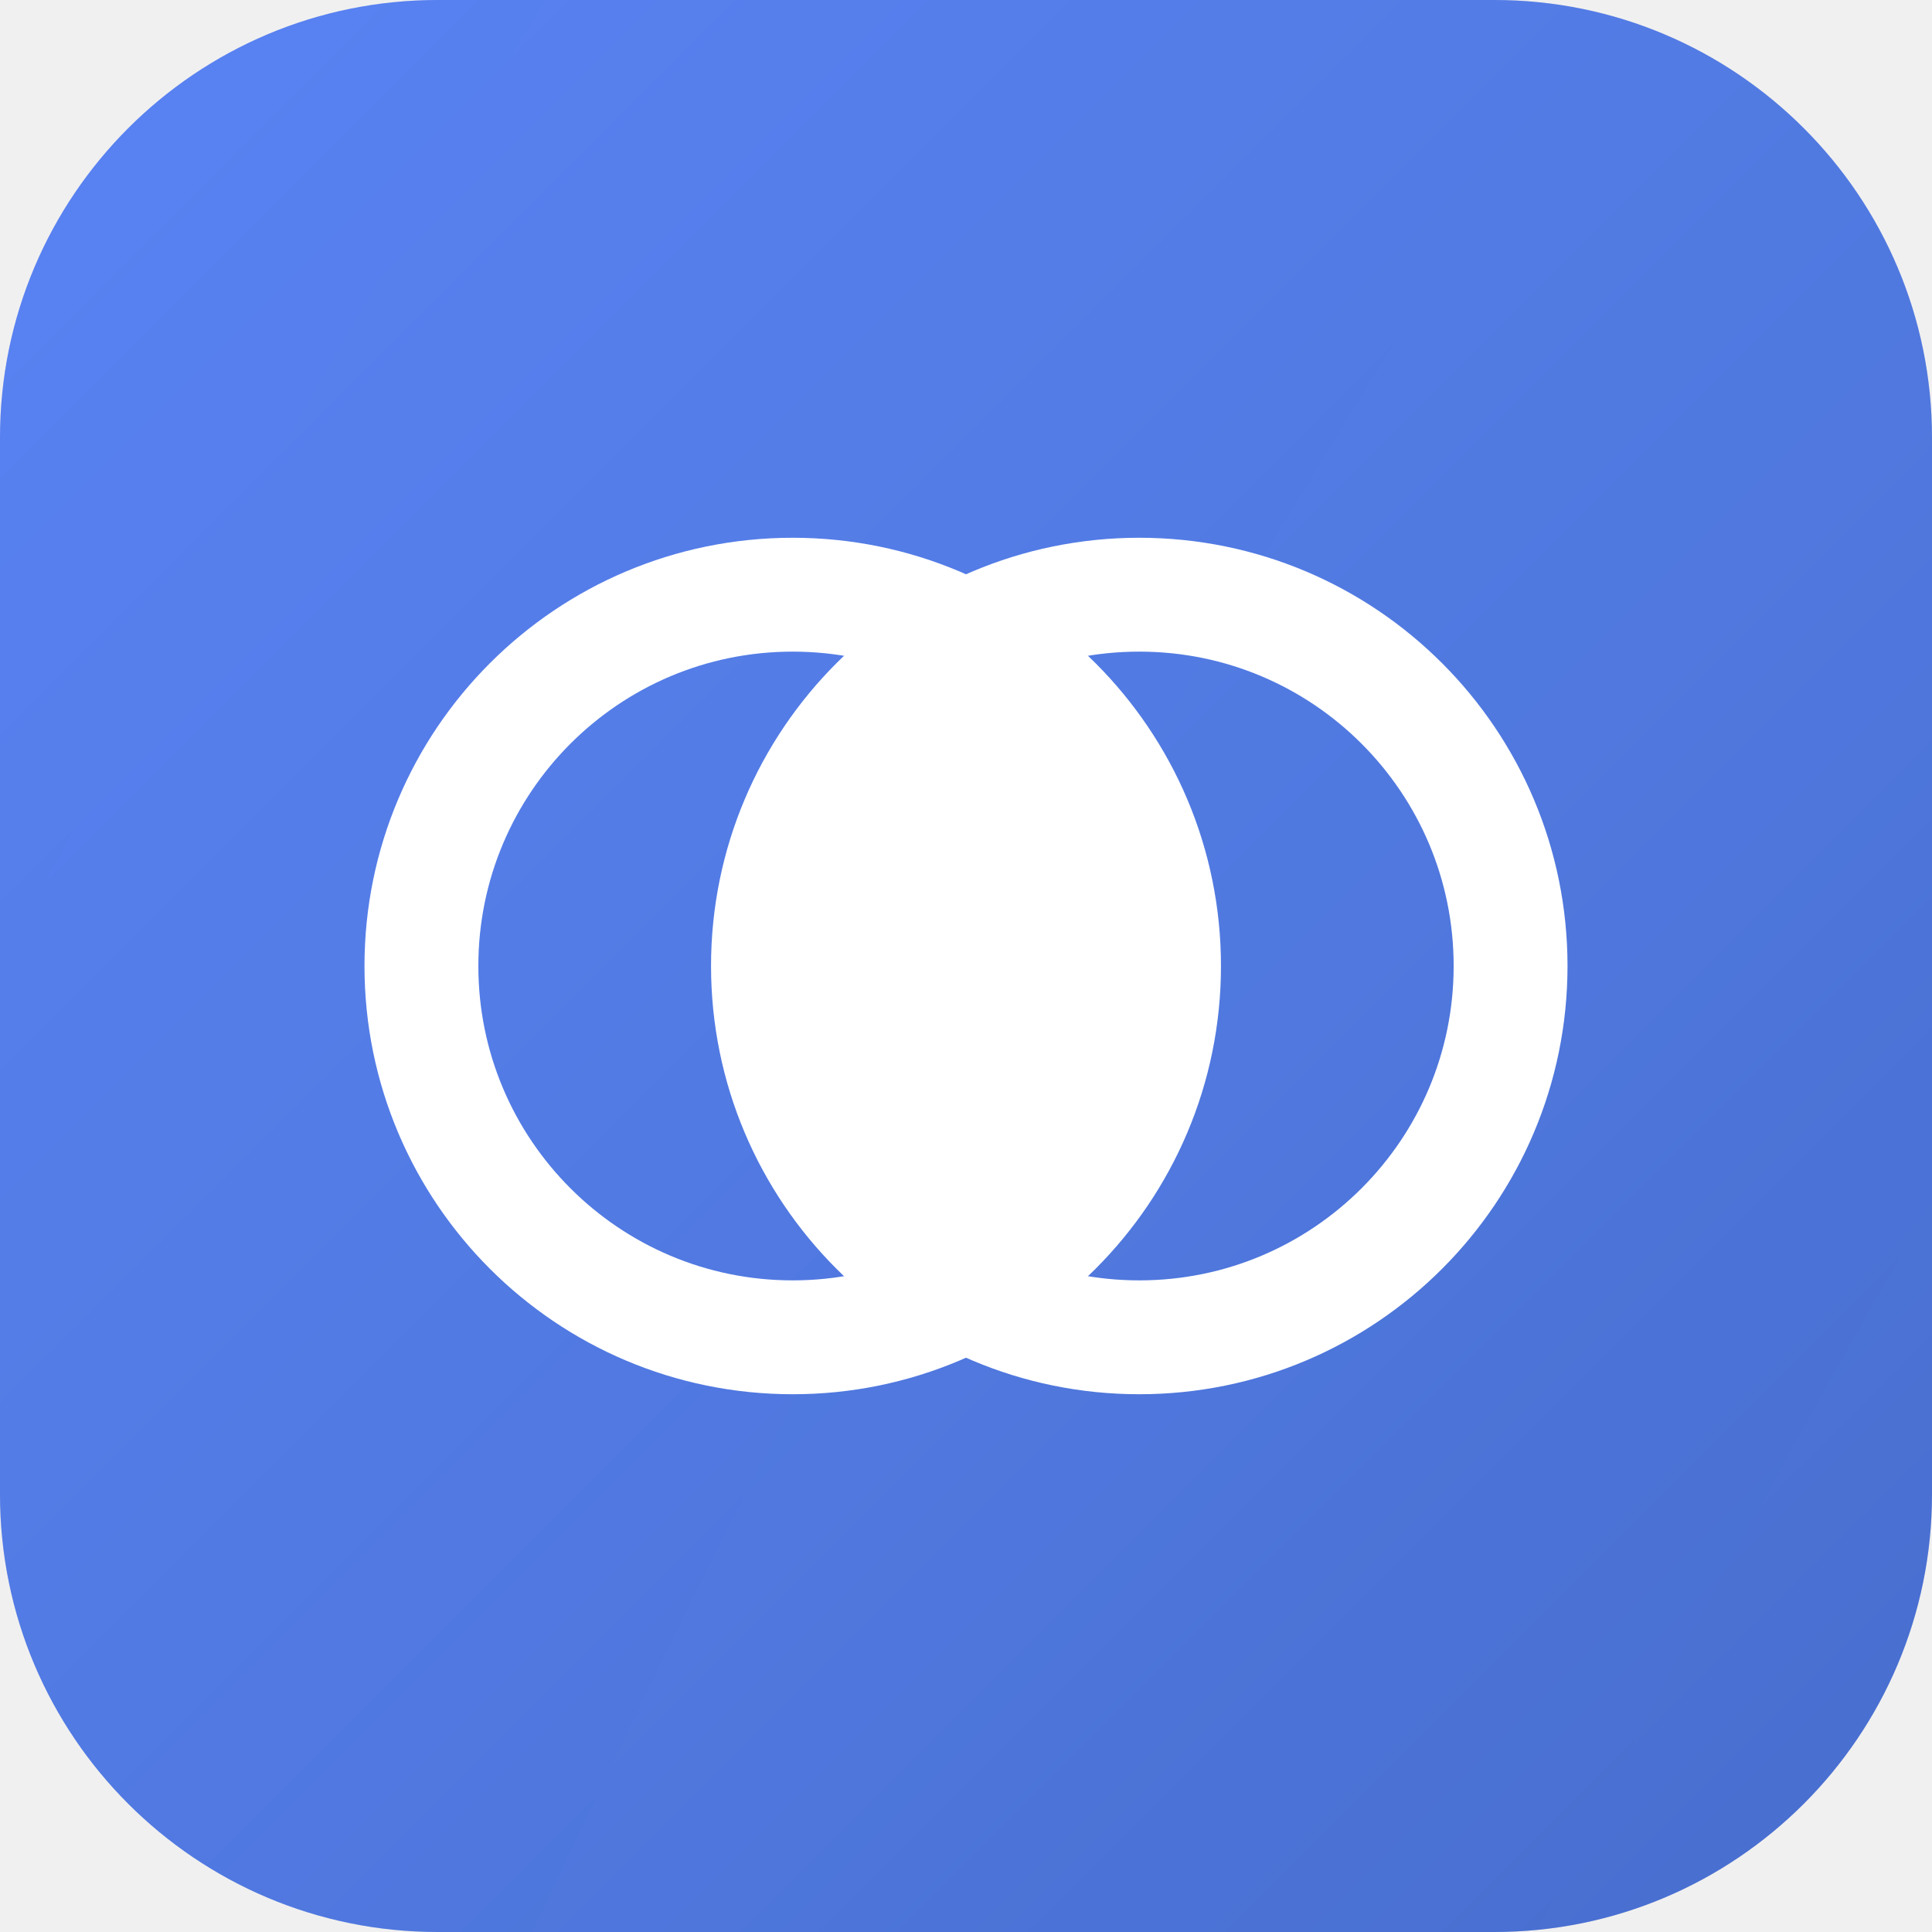
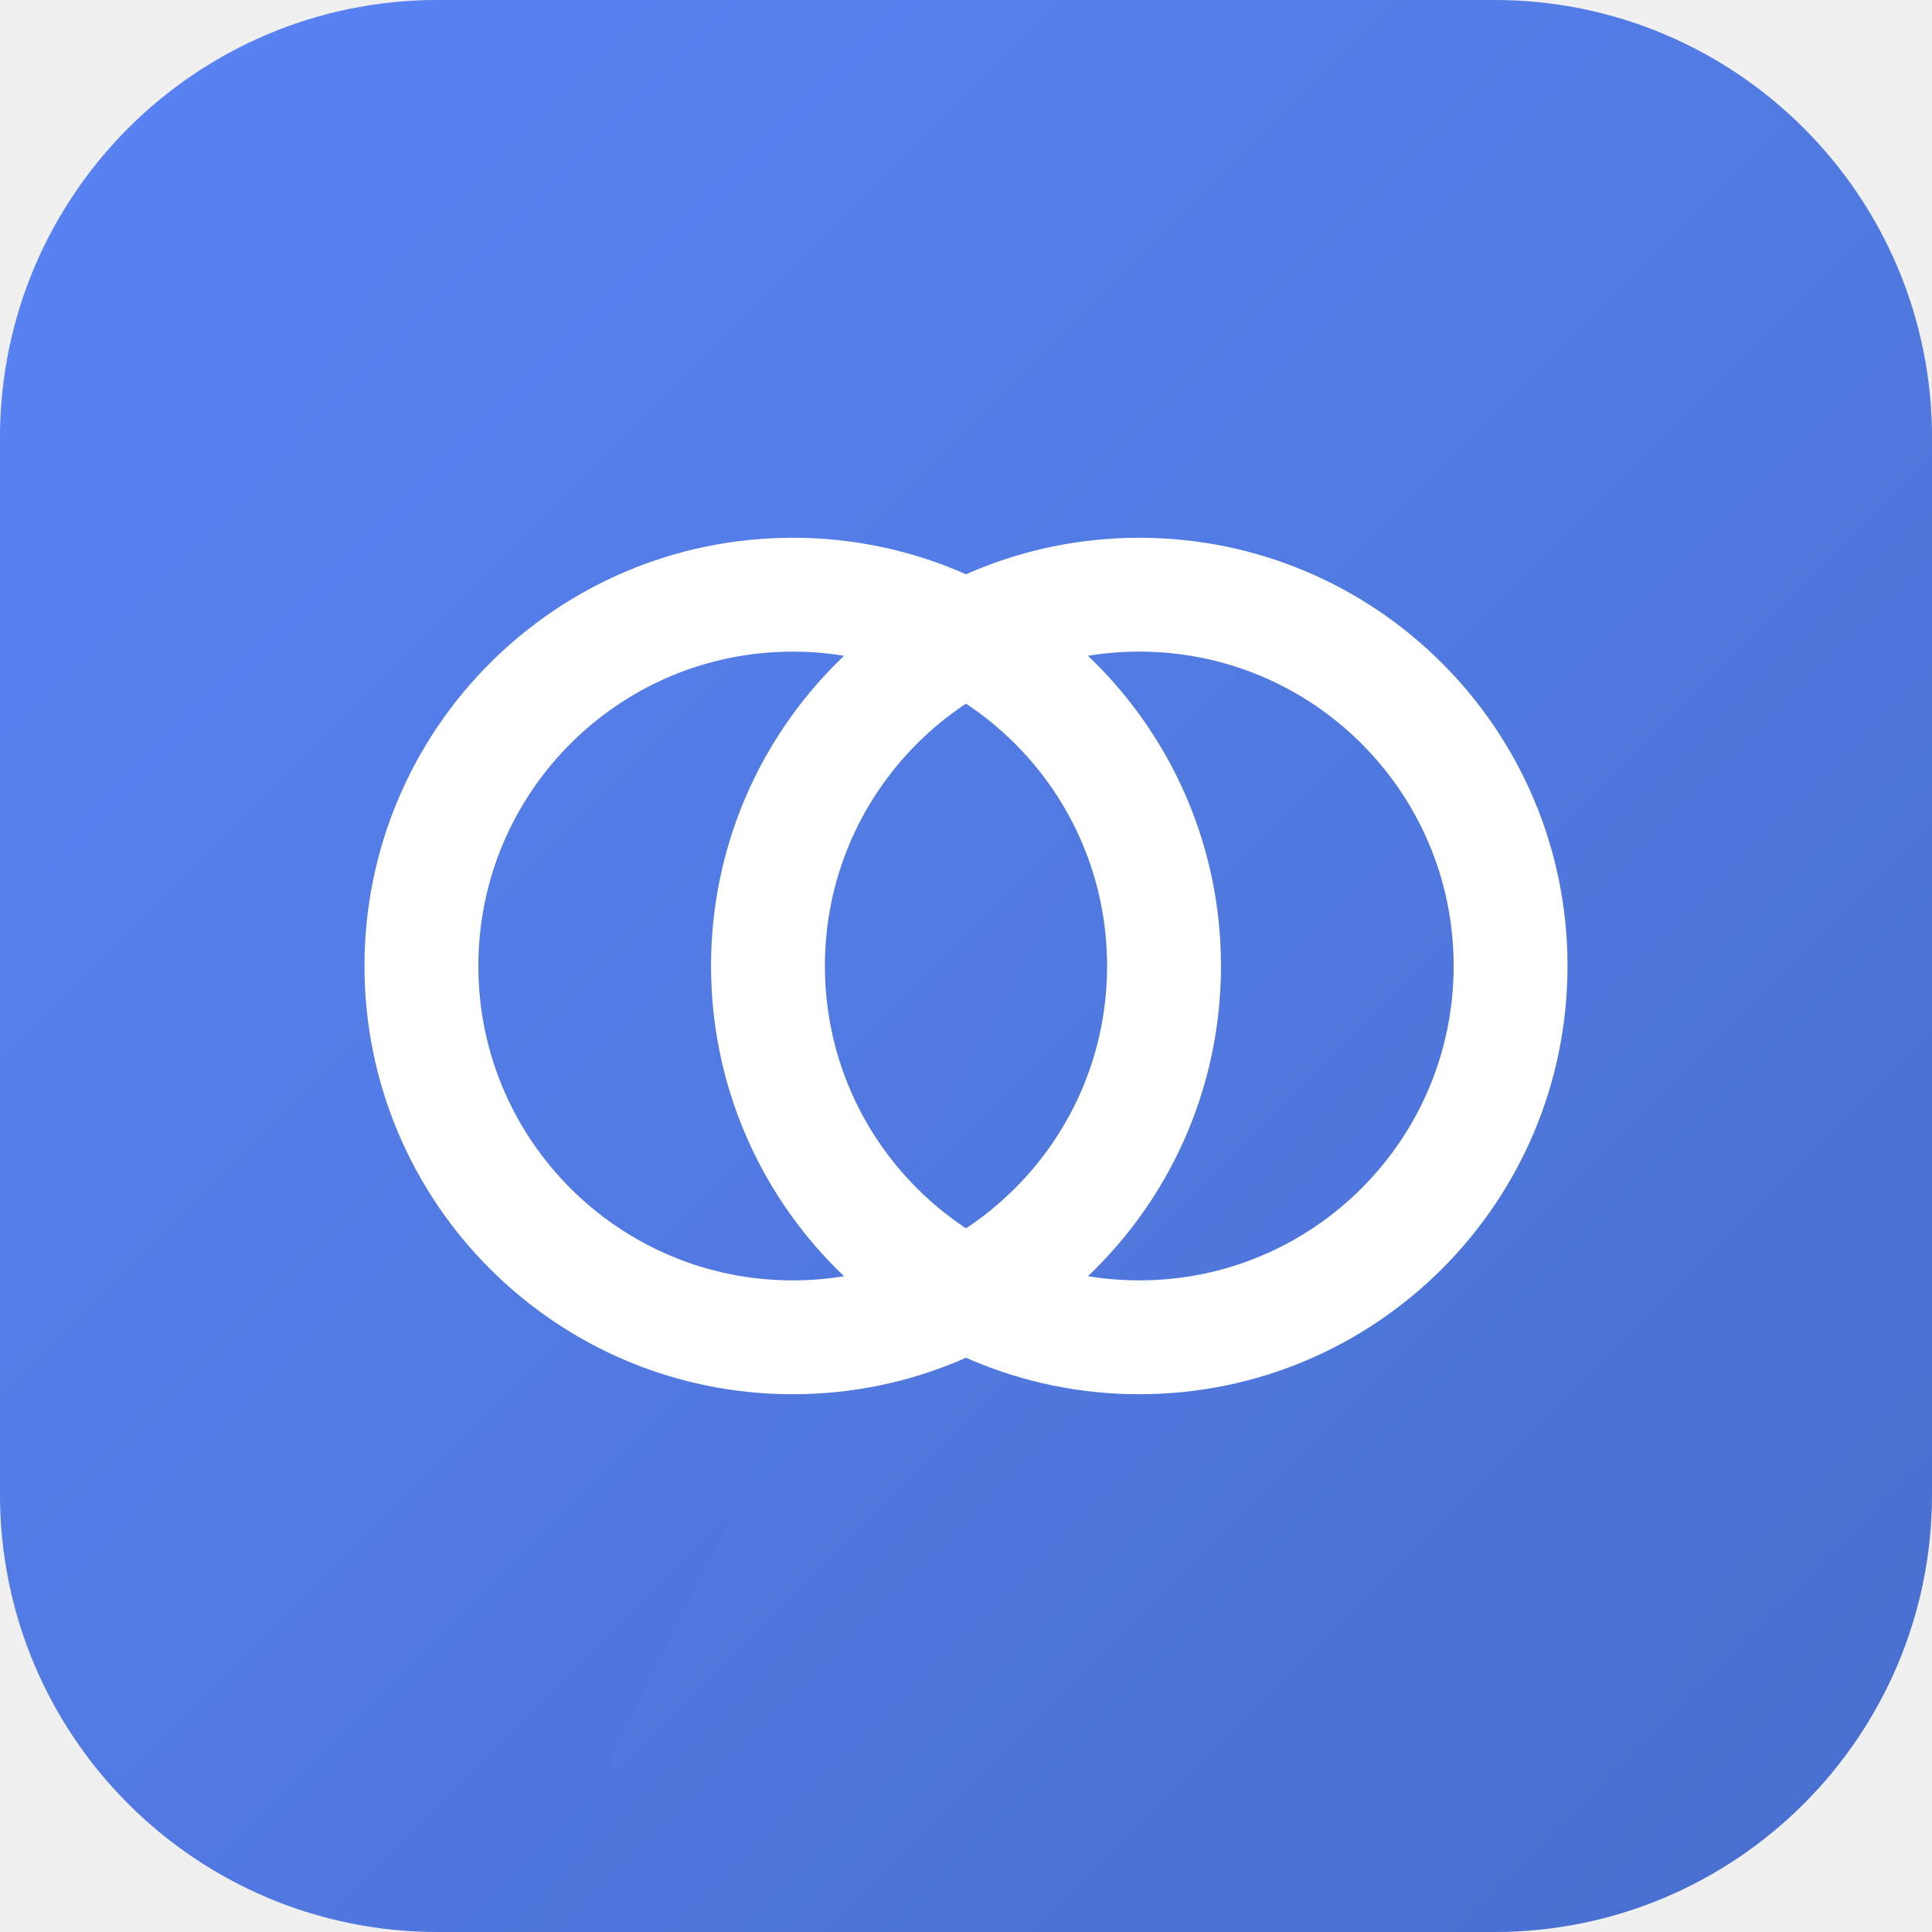
<svg xmlns="http://www.w3.org/2000/svg" viewBox="0 0 64 64">
  <defs>
    <linearGradient id="gb" x1="0" y1="0" x2="1" y2="1">
      <stop offset="0" stop-color="#3D6DF2" />
      <stop offset=".6" stop-color="#2F5FD8" />
      <stop offset="1" stop-color="#2451C4" />
    </linearGradient>
    <radialGradient id="hb" cx="0" cy="0" r="1" gradientTransform="translate(14 8) scale(52)">
      <stop offset="0" stop-color="#fff" stop-opacity=".22" />
      <stop offset="1" stop-color="#fff" stop-opacity="0" />
    </radialGradient>
  </defs>
  <rect width="64" height="64" rx="14.5" fill="url(#gb)" />
  <rect width="64" height="64" rx="14.5" fill="url(#hb)" />
  <g transform="translate(32 32) scale(0.82) translate(-32 -32)">
-     <path d="M32 18.73A15 15 0 0 1 32 45.27A15 15 0 0 1 32 18.73Z" fill="#FFFFFF" />
    <circle cx="25" cy="32" r="15" fill="none" stroke="#FFFFFF" stroke-width="4.6" />
    <circle cx="39" cy="32" r="15" fill="none" stroke="#FFFFFF" stroke-width="4.6" />
  </g>
</svg>
